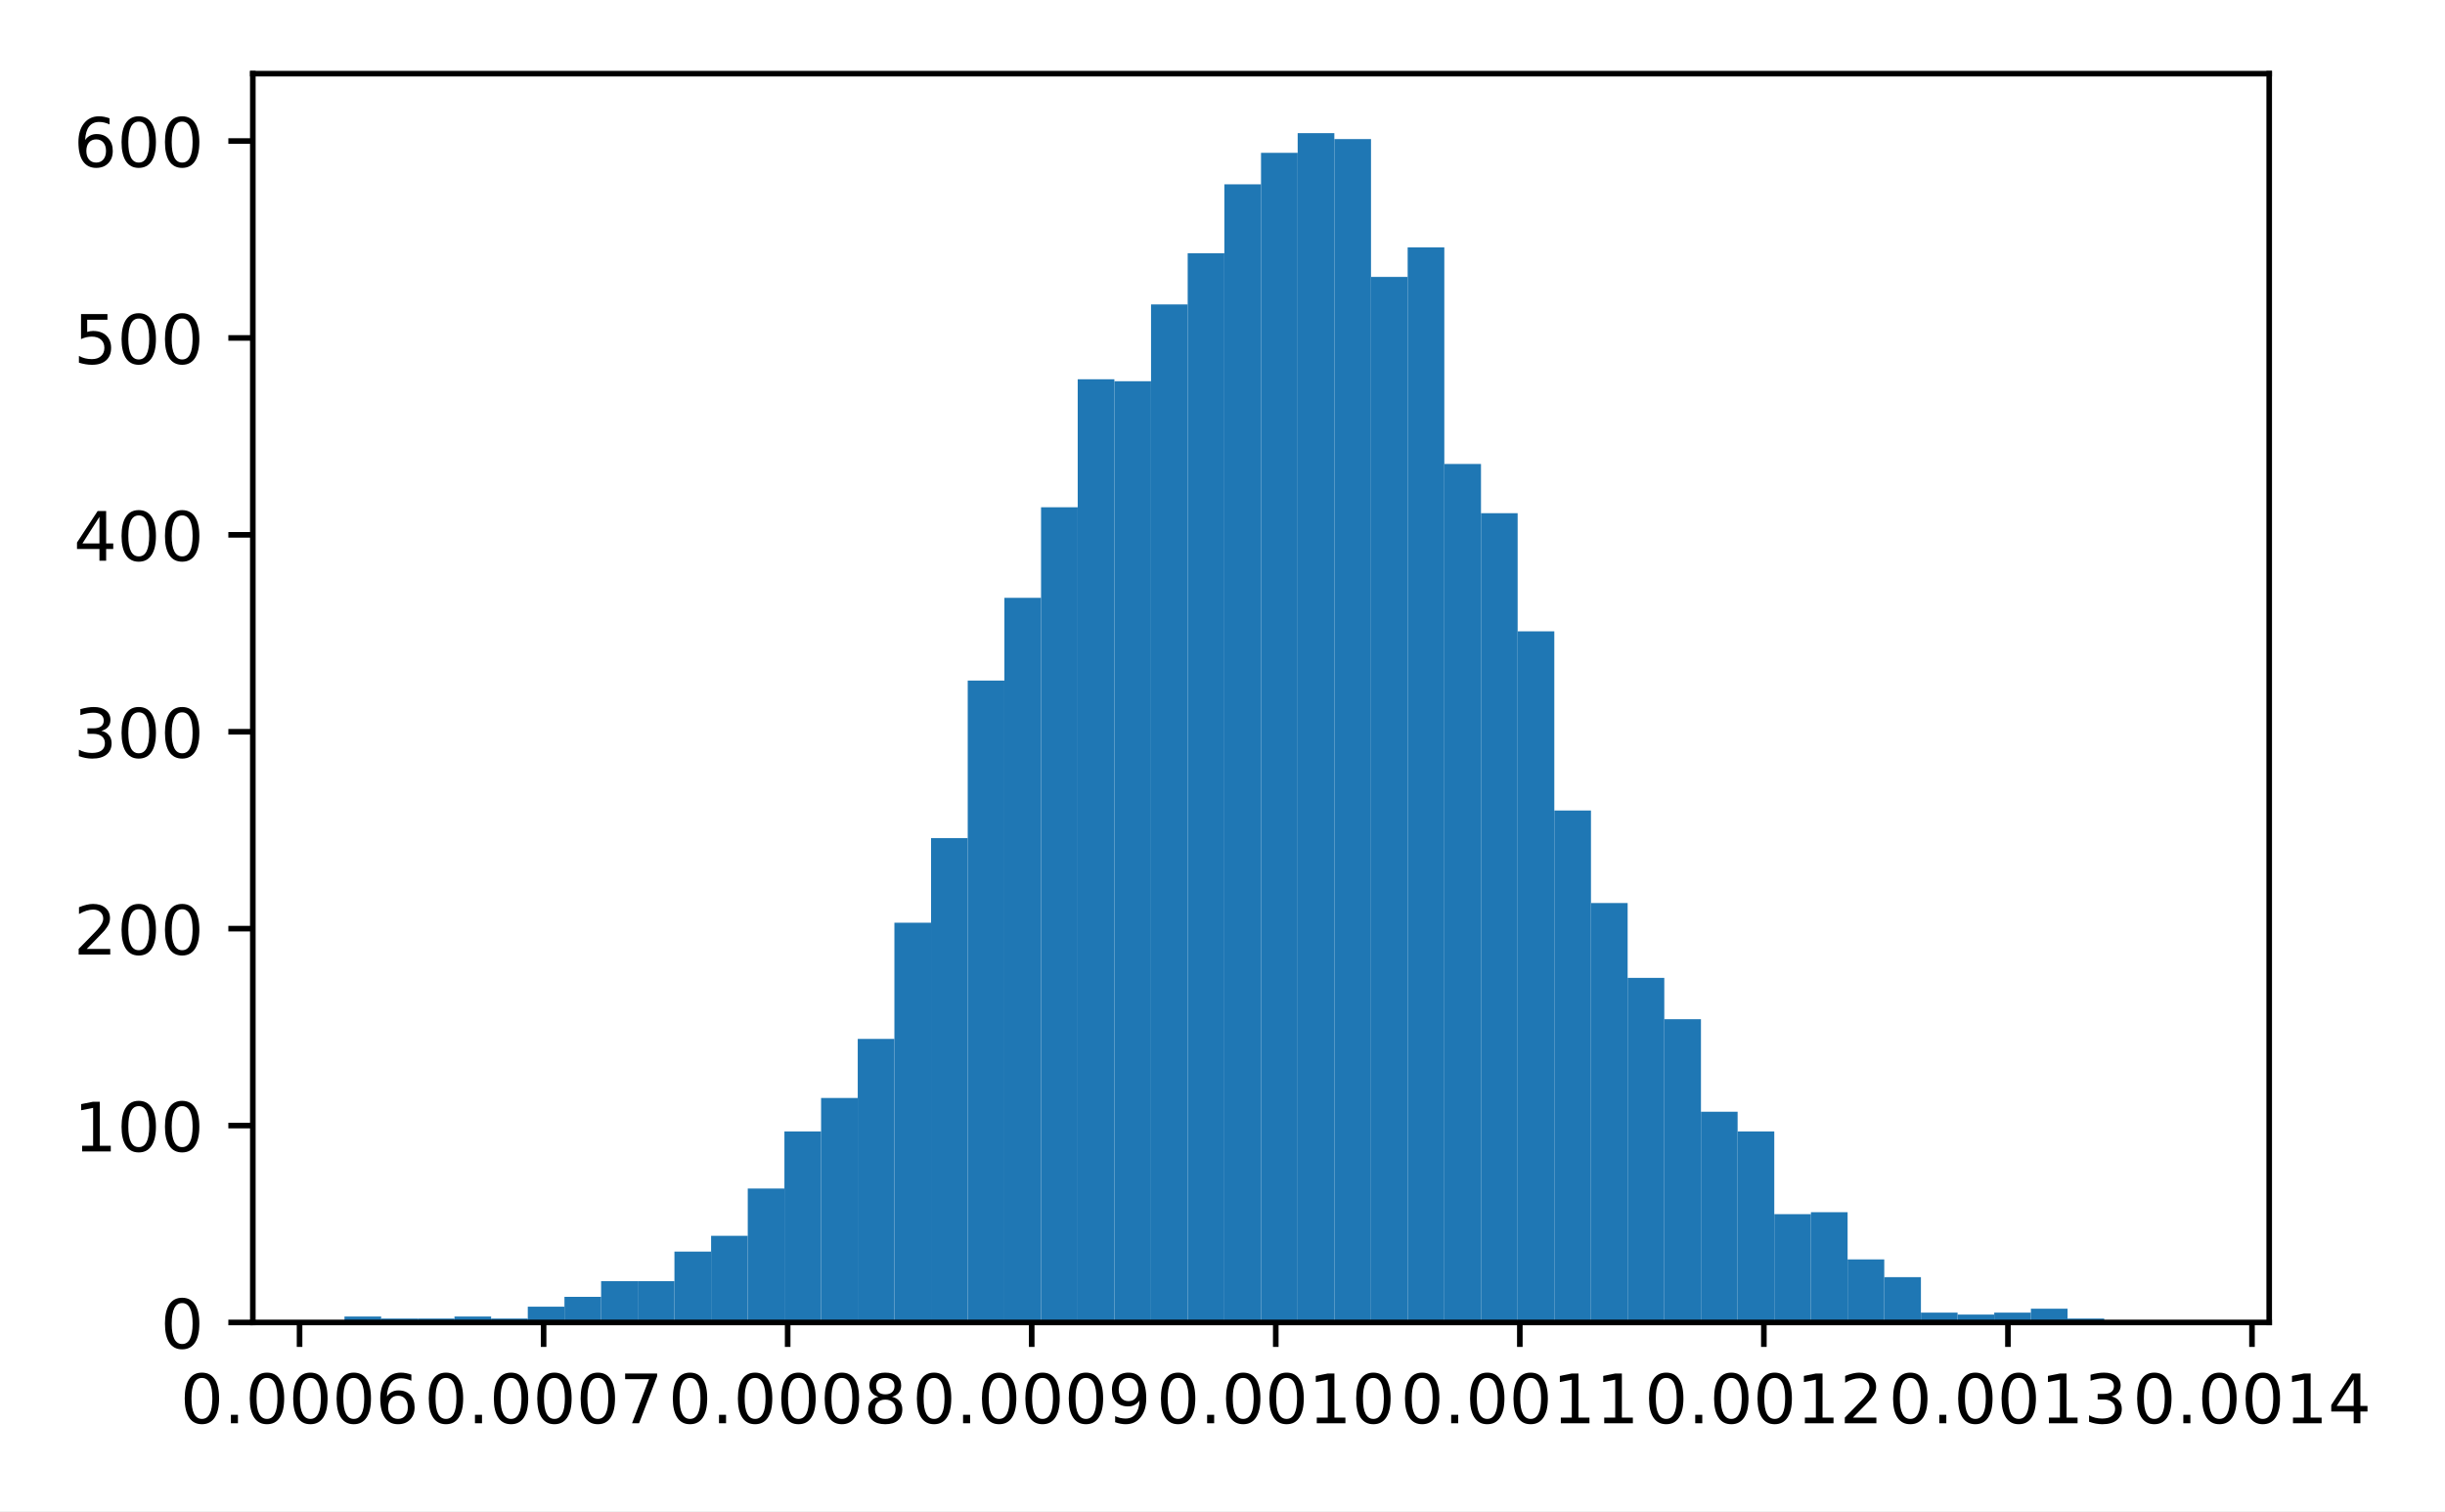
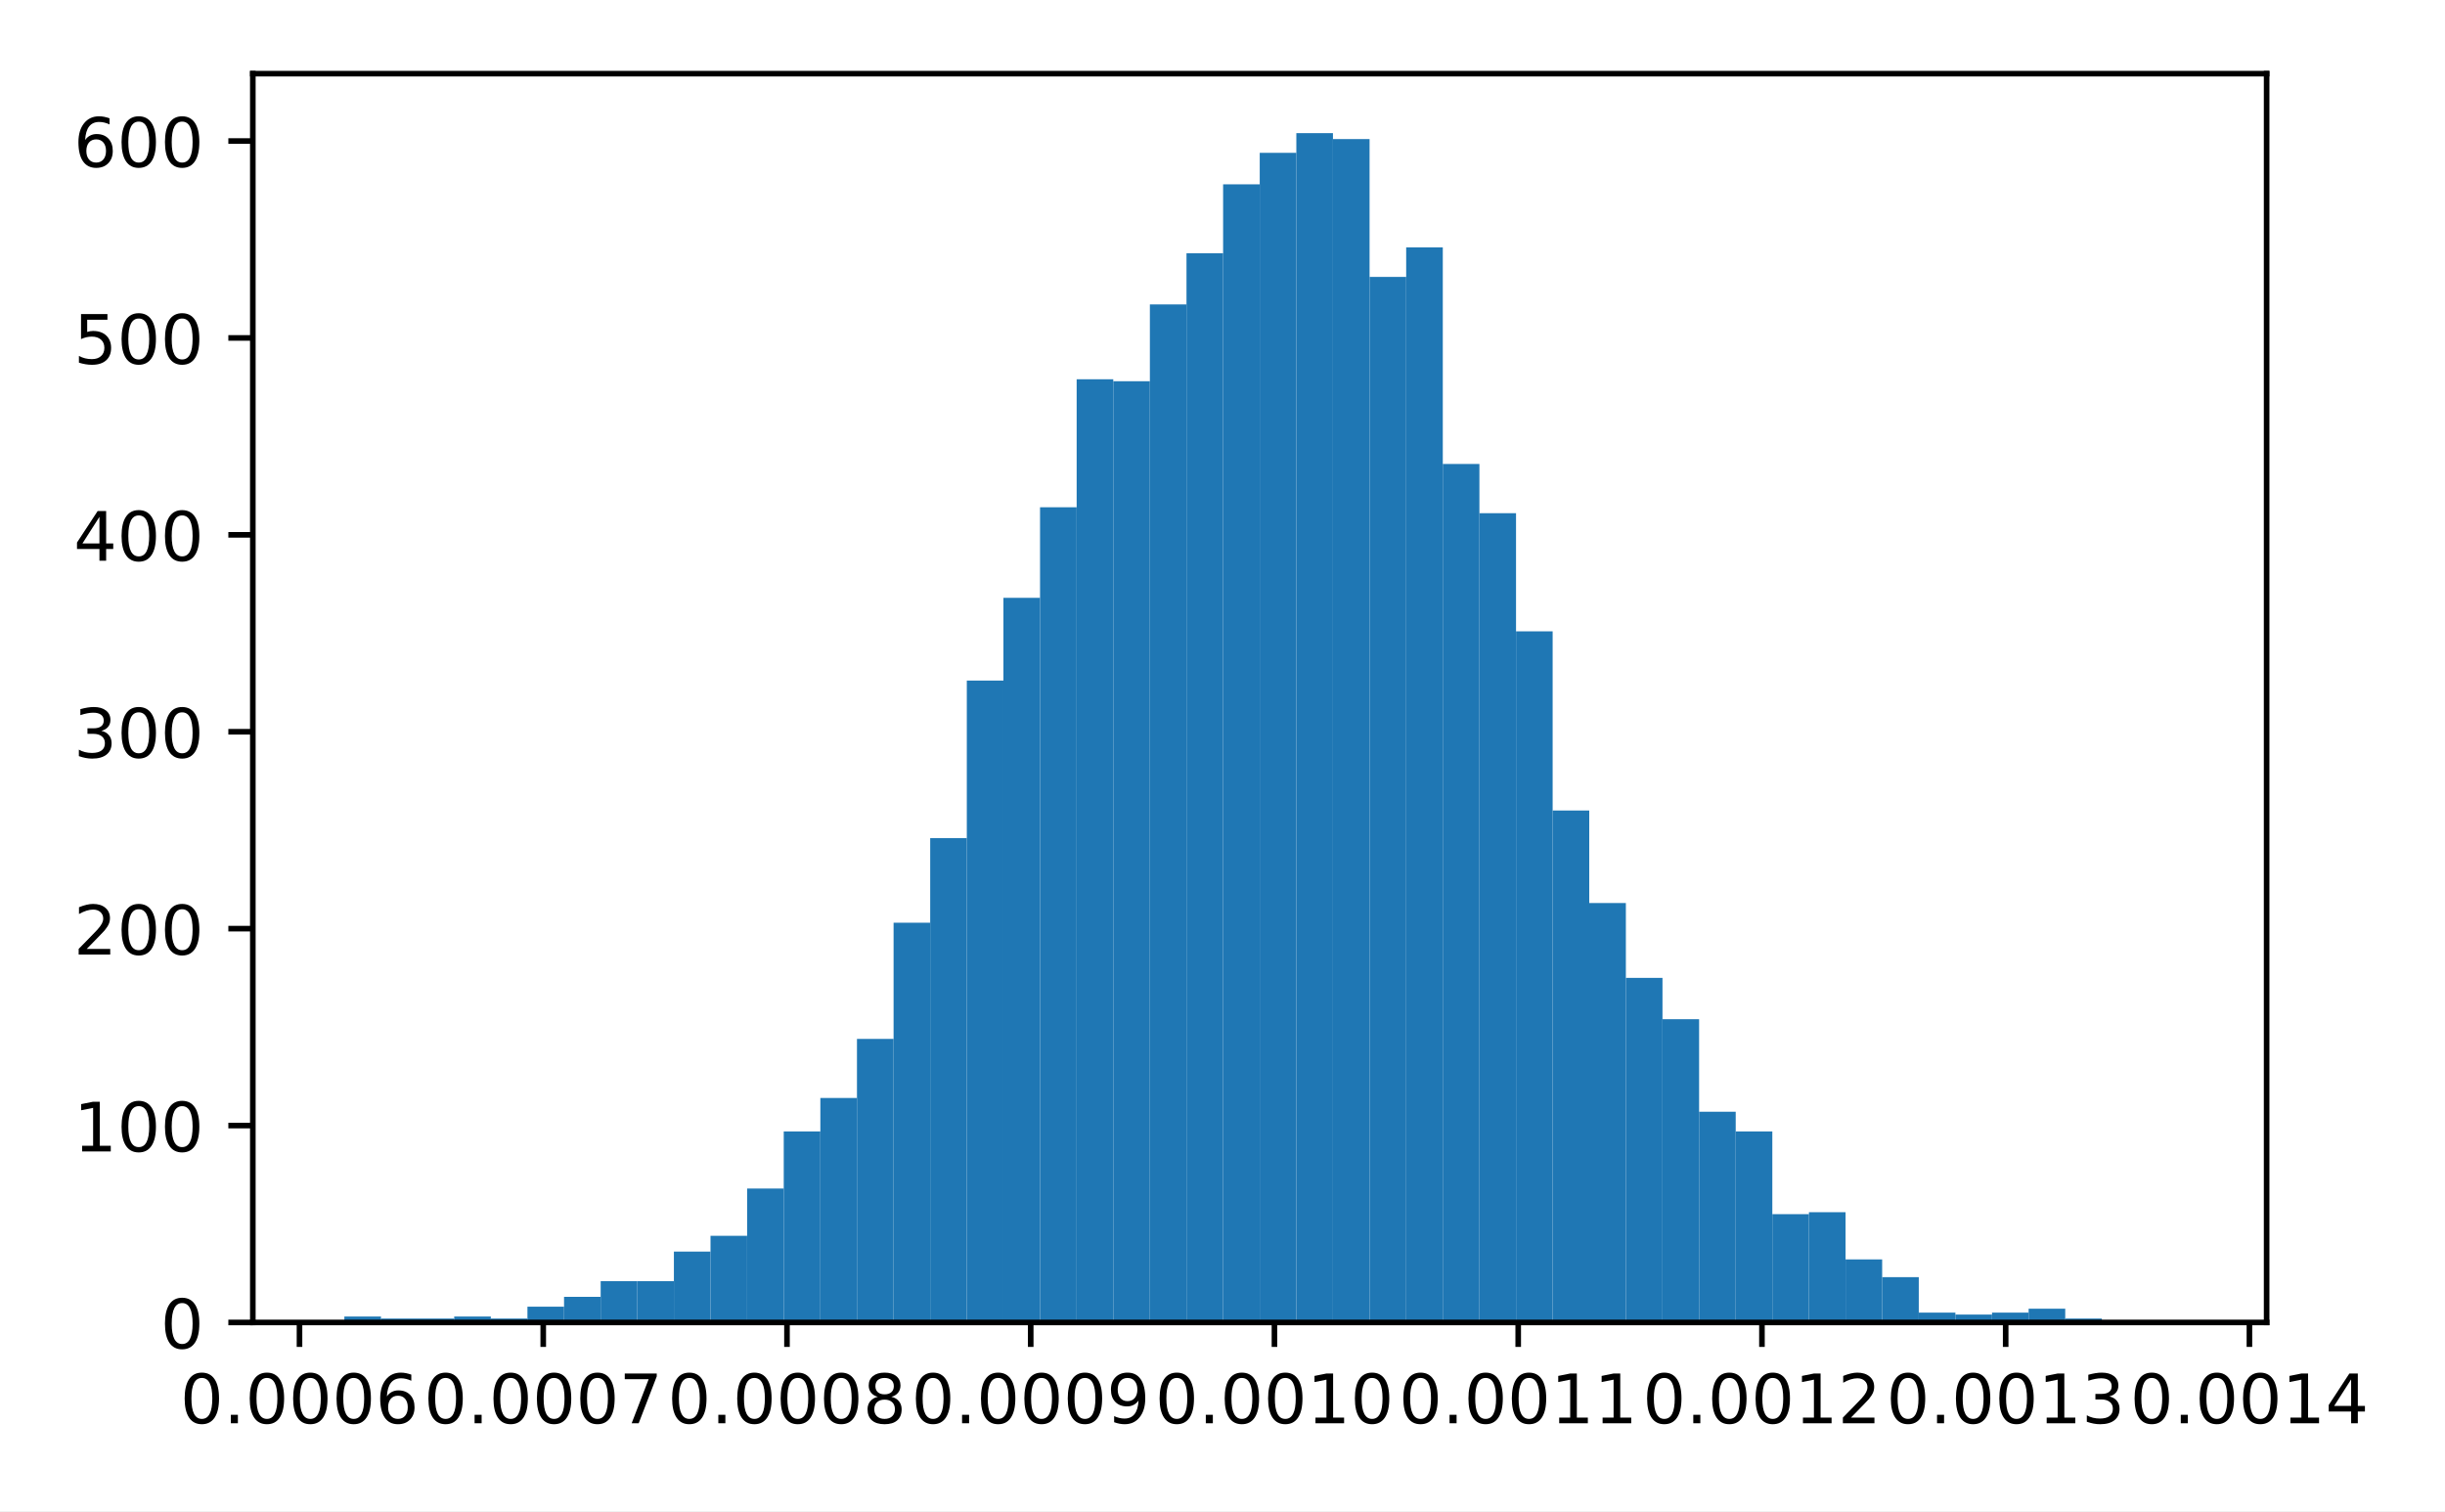
<svg xmlns="http://www.w3.org/2000/svg" xmlns:xlink="http://www.w3.org/1999/xlink" width="349.495pt" height="216pt" viewBox="0 0 349.495 216" version="1.1">
  <defs>
    <style type="text/css">*{stroke-linejoin: round; stroke-linecap: butt}</style>
  </defs>
  <g id="figure_1">
    <g id="patch_1">
      <path d="M 0 216  L 349.495 216  L 349.495 0  L 0 0  z " style="fill: #ffffff" />
    </g>
    <g id="axes_1">
      <g id="patch_2">
-         <path d="M 36.14 189.034  L 324.366 189.034  L 324.366 10.53  L 36.14 10.53  z " style="fill: #ffffff" />
+         <path d="M 36.14 189.034  L 323.997 189.034  L 323.997 10.53  L 36.14 10.53  z " style="fill: #ffffff" />
      </g>
      <g id="patch_3">
-         <path d="M 49.241 189.034  L 54.482 189.034  L 54.482 188.189  L 49.241 188.189  z " clip-path="url(#pab92c7e8fc)" style="fill: #1f77b4" />
+         <path d="M 49.225 189.034  L 54.458 189.034  L 54.458 188.189  L 49.225 188.189  z " clip-path="url(#pf1626022b8)" style="fill: #1f77b4" />
      </g>
      <g id="patch_4">
-         <path d="M 54.482 189.034  L 59.722 189.034  L 59.722 188.471  L 54.482 188.471  z " clip-path="url(#pab92c7e8fc)" style="fill: #1f77b4" />
+         <path d="M 54.458 189.034  L 59.692 189.034  L 59.692 188.471  L 54.458 188.471  z " clip-path="url(#pf1626022b8)" style="fill: #1f77b4" />
      </g>
      <g id="patch_5">
-         <path d="M 59.722 189.034  L 64.963 189.034  L 64.963 188.471  L 59.722 188.471  z " clip-path="url(#pab92c7e8fc)" style="fill: #1f77b4" />
+         <path d="M 59.692 189.034  L 64.926 189.034  L 64.926 188.471  L 59.692 188.471  z " clip-path="url(#pf1626022b8)" style="fill: #1f77b4" />
      </g>
      <g id="patch_6">
-         <path d="M 64.963 189.034  L 70.203 189.034  L 70.203 188.189  L 64.963 188.189  z " clip-path="url(#pab92c7e8fc)" style="fill: #1f77b4" />
+         <path d="M 64.926 189.034  L 70.16 189.034  L 70.16 188.189  L 64.926 188.189  z " clip-path="url(#pf1626022b8)" style="fill: #1f77b4" />
      </g>
      <g id="patch_7">
-         <path d="M 70.203 189.034  L 75.444 189.034  L 75.444 188.471  L 70.203 188.471  z " clip-path="url(#pab92c7e8fc)" style="fill: #1f77b4" />
+         <path d="M 70.16 189.034  L 75.393 189.034  L 75.393 188.471  L 70.16 188.471  z " clip-path="url(#pf1626022b8)" style="fill: #1f77b4" />
      </g>
      <g id="patch_8">
-         <path d="M 75.444 189.034  L 80.684 189.034  L 80.684 186.782  L 75.444 186.782  z " clip-path="url(#pab92c7e8fc)" style="fill: #1f77b4" />
+         <path d="M 75.393 189.034  L 80.627 189.034  L 80.627 186.782  L 75.393 186.782  z " clip-path="url(#pf1626022b8)" style="fill: #1f77b4" />
      </g>
      <g id="patch_9">
-         <path d="M 80.684 189.034  L 85.925 189.034  L 85.925 185.375  L 80.684 185.375  z " clip-path="url(#pab92c7e8fc)" style="fill: #1f77b4" />
+         <path d="M 80.627 189.034  L 85.861 189.034  L 85.861 185.375  L 80.627 185.375  z " clip-path="url(#pf1626022b8)" style="fill: #1f77b4" />
      </g>
      <g id="patch_10">
-         <path d="M 85.925 189.034  L 91.165 189.034  L 91.165 183.123  L 85.925 183.123  z " clip-path="url(#pab92c7e8fc)" style="fill: #1f77b4" />
+         <path d="M 85.861 189.034  L 91.095 189.034  L 91.095 183.123  L 85.861 183.123  z " clip-path="url(#pf1626022b8)" style="fill: #1f77b4" />
      </g>
      <g id="patch_11">
-         <path d="M 91.165 189.034  L 96.406 189.034  L 96.406 183.123  L 91.165 183.123  z " clip-path="url(#pab92c7e8fc)" style="fill: #1f77b4" />
+         <path d="M 91.095 189.034  L 96.329 189.034  L 96.329 183.123  L 91.095 183.123  z " clip-path="url(#pf1626022b8)" style="fill: #1f77b4" />
      </g>
      <g id="patch_12">
-         <path d="M 96.406 189.034  L 101.646 189.034  L 101.646 178.901  L 96.406 178.901  z " clip-path="url(#pab92c7e8fc)" style="fill: #1f77b4" />
+         <path d="M 96.329 189.034  L 101.562 189.034  L 101.562 178.901  L 96.329 178.901  z " clip-path="url(#pf1626022b8)" style="fill: #1f77b4" />
      </g>
      <g id="patch_13">
-         <path d="M 101.646 189.034  L 106.887 189.034  L 106.887 176.649  L 101.646 176.649  z " clip-path="url(#pab92c7e8fc)" style="fill: #1f77b4" />
+         <path d="M 101.562 189.034  L 106.796 189.034  L 106.796 176.649  L 101.562 176.649  z " clip-path="url(#pf1626022b8)" style="fill: #1f77b4" />
      </g>
      <g id="patch_14">
-         <path d="M 106.887 189.034  L 112.127 189.034  L 112.127 169.894  L 106.887 169.894  z " clip-path="url(#pab92c7e8fc)" style="fill: #1f77b4" />
+         <path d="M 106.796 189.034  L 112.03 189.034  L 112.03 169.894  L 106.796 169.894  z " clip-path="url(#pf1626022b8)" style="fill: #1f77b4" />
      </g>
      <g id="patch_15">
-         <path d="M 112.127 189.034  L 117.368 189.034  L 117.368 161.732  L 112.127 161.732  z " clip-path="url(#pab92c7e8fc)" style="fill: #1f77b4" />
+         <path d="M 112.03 189.034  L 117.264 189.034  L 117.264 161.732  L 112.03 161.732  z " clip-path="url(#pf1626022b8)" style="fill: #1f77b4" />
      </g>
      <g id="patch_16">
-         <path d="M 117.368 189.034  L 122.608 189.034  L 122.608 156.947  L 117.368 156.947  z " clip-path="url(#pab92c7e8fc)" style="fill: #1f77b4" />
+         <path d="M 117.264 189.034  L 122.497 189.034  L 122.497 156.947  L 117.264 156.947  z " clip-path="url(#pf1626022b8)" style="fill: #1f77b4" />
      </g>
      <g id="patch_17">
-         <path d="M 122.608 189.034  L 127.848 189.034  L 127.848 148.503  L 122.608 148.503  z " clip-path="url(#pab92c7e8fc)" style="fill: #1f77b4" />
+         <path d="M 122.497 189.034  L 127.731 189.034  L 127.731 148.503  L 122.497 148.503  z " clip-path="url(#pf1626022b8)" style="fill: #1f77b4" />
      </g>
      <g id="patch_18">
-         <path d="M 127.848 189.034  L 133.089 189.034  L 133.089 131.897  L 127.848 131.897  z " clip-path="url(#pab92c7e8fc)" style="fill: #1f77b4" />
+         <path d="M 127.731 189.034  L 132.965 189.034  L 132.965 131.897  L 127.731 131.897  z " clip-path="url(#pf1626022b8)" style="fill: #1f77b4" />
      </g>
      <g id="patch_19">
-         <path d="M 133.089 189.034  L 138.329 189.034  L 138.329 119.794  L 133.089 119.794  z " clip-path="url(#pab92c7e8fc)" style="fill: #1f77b4" />
+         <path d="M 132.965 189.034  L 138.199 189.034  L 138.199 119.794  L 132.965 119.794  z " clip-path="url(#pf1626022b8)" style="fill: #1f77b4" />
      </g>
      <g id="patch_20">
-         <path d="M 138.329 189.034  L 143.57 189.034  L 143.57 97.277  L 138.329 97.277  z " clip-path="url(#pab92c7e8fc)" style="fill: #1f77b4" />
+         <path d="M 138.199 189.034  L 143.432 189.034  L 143.432 97.277  L 138.199 97.277  z " clip-path="url(#pf1626022b8)" style="fill: #1f77b4" />
      </g>
      <g id="patch_21">
-         <path d="M 143.57 189.034  L 148.81 189.034  L 148.81 85.455  L 143.57 85.455  z " clip-path="url(#pab92c7e8fc)" style="fill: #1f77b4" />
+         <path d="M 143.432 189.034  L 148.666 189.034  L 148.666 85.455  L 143.432 85.455  z " clip-path="url(#pf1626022b8)" style="fill: #1f77b4" />
      </g>
      <g id="patch_22">
-         <path d="M 148.81 189.034  L 154.051 189.034  L 154.051 72.508  L 148.81 72.508  z " clip-path="url(#pab92c7e8fc)" style="fill: #1f77b4" />
+         <path d="M 148.666 189.034  L 153.9 189.034  L 153.9 72.508  L 148.666 72.508  z " clip-path="url(#pf1626022b8)" style="fill: #1f77b4" />
      </g>
      <g id="patch_23">
-         <path d="M 154.051 189.034  L 159.291 189.034  L 159.291 54.213  L 154.051 54.213  z " clip-path="url(#pab92c7e8fc)" style="fill: #1f77b4" />
+         <path d="M 153.9 189.034  L 159.134 189.034  L 159.134 54.213  L 153.9 54.213  z " clip-path="url(#pf1626022b8)" style="fill: #1f77b4" />
      </g>
      <g id="patch_24">
-         <path d="M 159.291 189.034  L 164.532 189.034  L 164.532 54.495  L 159.291 54.495  z " clip-path="url(#pab92c7e8fc)" style="fill: #1f77b4" />
+         <path d="M 159.134 189.034  L 164.367 189.034  L 164.367 54.495  L 159.134 54.495  z " clip-path="url(#pf1626022b8)" style="fill: #1f77b4" />
      </g>
      <g id="patch_25">
-         <path d="M 164.532 189.034  L 169.772 189.034  L 169.772 43.517  L 164.532 43.517  z " clip-path="url(#pab92c7e8fc)" style="fill: #1f77b4" />
+         <path d="M 164.367 189.034  L 169.601 189.034  L 169.601 43.517  L 164.367 43.517  z " clip-path="url(#pf1626022b8)" style="fill: #1f77b4" />
      </g>
      <g id="patch_26">
-         <path d="M 169.772 189.034  L 175.013 189.034  L 175.013 36.199  L 169.772 36.199  z " clip-path="url(#pab92c7e8fc)" style="fill: #1f77b4" />
+         <path d="M 169.601 189.034  L 174.835 189.034  L 174.835 36.199  L 169.601 36.199  z " clip-path="url(#pf1626022b8)" style="fill: #1f77b4" />
      </g>
      <g id="patch_27">
-         <path d="M 175.013 189.034  L 180.253 189.034  L 180.253 26.348  L 175.013 26.348  z " clip-path="url(#pab92c7e8fc)" style="fill: #1f77b4" />
+         <path d="M 174.835 189.034  L 180.069 189.034  L 180.069 26.348  L 174.835 26.348  z " clip-path="url(#pf1626022b8)" style="fill: #1f77b4" />
      </g>
      <g id="patch_28">
-         <path d="M 180.253 189.034  L 185.494 189.034  L 185.494 21.845  L 180.253 21.845  z " clip-path="url(#pab92c7e8fc)" style="fill: #1f77b4" />
+         <path d="M 180.069 189.034  L 185.302 189.034  L 185.302 21.845  L 180.069 21.845  z " clip-path="url(#pf1626022b8)" style="fill: #1f77b4" />
      </g>
      <g id="patch_29">
-         <path d="M 185.494 189.034  L 190.734 189.034  L 190.734 19.03  L 185.494 19.03  z " clip-path="url(#pab92c7e8fc)" style="fill: #1f77b4" />
+         <path d="M 185.302 189.034  L 190.536 189.034  L 190.536 19.03  L 185.302 19.03  z " clip-path="url(#pf1626022b8)" style="fill: #1f77b4" />
      </g>
      <g id="patch_30">
-         <path d="M 190.734 189.034  L 195.975 189.034  L 195.975 19.875  L 190.734 19.875  z " clip-path="url(#pab92c7e8fc)" style="fill: #1f77b4" />
+         <path d="M 190.536 189.034  L 195.77 189.034  L 195.77 19.875  L 190.536 19.875  z " clip-path="url(#pf1626022b8)" style="fill: #1f77b4" />
      </g>
      <g id="patch_31">
-         <path d="M 195.975 189.034  L 201.215 189.034  L 201.215 39.577  L 195.975 39.577  z " clip-path="url(#pab92c7e8fc)" style="fill: #1f77b4" />
+         <path d="M 195.77 189.034  L 201.004 189.034  L 201.004 39.577  L 195.77 39.577  z " clip-path="url(#pf1626022b8)" style="fill: #1f77b4" />
      </g>
      <g id="patch_32">
-         <path d="M 201.215 189.034  L 206.455 189.034  L 206.455 35.355  L 201.215 35.355  z " clip-path="url(#pab92c7e8fc)" style="fill: #1f77b4" />
+         <path d="M 201.004 189.034  L 206.237 189.034  L 206.237 35.355  L 201.004 35.355  z " clip-path="url(#pf1626022b8)" style="fill: #1f77b4" />
      </g>
      <g id="patch_33">
-         <path d="M 206.455 189.034  L 211.696 189.034  L 211.696 66.316  L 206.455 66.316  z " clip-path="url(#pab92c7e8fc)" style="fill: #1f77b4" />
+         <path d="M 206.237 189.034  L 211.471 189.034  L 211.471 66.316  L 206.237 66.316  z " clip-path="url(#pf1626022b8)" style="fill: #1f77b4" />
      </g>
      <g id="patch_34">
-         <path d="M 211.696 189.034  L 216.936 189.034  L 216.936 73.353  L 211.696 73.353  z " clip-path="url(#pab92c7e8fc)" style="fill: #1f77b4" />
+         <path d="M 211.471 189.034  L 216.705 189.034  L 216.705 73.353  L 211.471 73.353  z " clip-path="url(#pf1626022b8)" style="fill: #1f77b4" />
      </g>
      <g id="patch_35">
-         <path d="M 216.936 189.034  L 222.177 189.034  L 222.177 90.24  L 216.936 90.24  z " clip-path="url(#pab92c7e8fc)" style="fill: #1f77b4" />
+         <path d="M 216.705 189.034  L 221.939 189.034  L 221.939 90.24  L 216.705 90.24  z " clip-path="url(#pf1626022b8)" style="fill: #1f77b4" />
      </g>
      <g id="patch_36">
-         <path d="M 222.177 189.034  L 227.417 189.034  L 227.417 115.853  L 222.177 115.853  z " clip-path="url(#pab92c7e8fc)" style="fill: #1f77b4" />
+         <path d="M 221.939 189.034  L 227.172 189.034  L 227.172 115.853  L 221.939 115.853  z " clip-path="url(#pf1626022b8)" style="fill: #1f77b4" />
      </g>
      <g id="patch_37">
-         <path d="M 227.417 189.034  L 232.658 189.034  L 232.658 129.082  L 227.417 129.082  z " clip-path="url(#pab92c7e8fc)" style="fill: #1f77b4" />
+         <path d="M 227.172 189.034  L 232.406 189.034  L 232.406 129.082  L 227.172 129.082  z " clip-path="url(#pf1626022b8)" style="fill: #1f77b4" />
      </g>
      <g id="patch_38">
-         <path d="M 232.658 189.034  L 237.898 189.034  L 237.898 139.778  L 232.658 139.778  z " clip-path="url(#pab92c7e8fc)" style="fill: #1f77b4" />
+         <path d="M 232.406 189.034  L 237.64 189.034  L 237.64 139.778  L 232.406 139.778  z " clip-path="url(#pf1626022b8)" style="fill: #1f77b4" />
      </g>
      <g id="patch_39">
-         <path d="M 237.898 189.034  L 243.139 189.034  L 243.139 145.689  L 237.898 145.689  z " clip-path="url(#pab92c7e8fc)" style="fill: #1f77b4" />
+         <path d="M 237.64 189.034  L 242.874 189.034  L 242.874 145.689  L 237.64 145.689  z " clip-path="url(#pf1626022b8)" style="fill: #1f77b4" />
      </g>
      <g id="patch_40">
-         <path d="M 243.139 189.034  L 248.379 189.034  L 248.379 158.917  L 243.139 158.917  z " clip-path="url(#pab92c7e8fc)" style="fill: #1f77b4" />
+         <path d="M 242.874 189.034  L 248.107 189.034  L 248.107 158.917  L 242.874 158.917  z " clip-path="url(#pf1626022b8)" style="fill: #1f77b4" />
      </g>
      <g id="patch_41">
-         <path d="M 248.379 189.034  L 253.62 189.034  L 253.62 161.732  L 248.379 161.732  z " clip-path="url(#pab92c7e8fc)" style="fill: #1f77b4" />
+         <path d="M 248.107 189.034  L 253.341 189.034  L 253.341 161.732  L 248.107 161.732  z " clip-path="url(#pf1626022b8)" style="fill: #1f77b4" />
      </g>
      <g id="patch_42">
-         <path d="M 253.62 189.034  L 258.86 189.034  L 258.86 173.553  L 253.62 173.553  z " clip-path="url(#pab92c7e8fc)" style="fill: #1f77b4" />
+         <path d="M 253.341 189.034  L 258.575 189.034  L 258.575 173.553  L 253.341 173.553  z " clip-path="url(#pf1626022b8)" style="fill: #1f77b4" />
      </g>
      <g id="patch_43">
-         <path d="M 258.86 189.034  L 264.101 189.034  L 264.101 173.272  L 258.86 173.272  z " clip-path="url(#pab92c7e8fc)" style="fill: #1f77b4" />
+         <path d="M 258.575 189.034  L 263.809 189.034  L 263.809 173.272  L 258.575 173.272  z " clip-path="url(#pf1626022b8)" style="fill: #1f77b4" />
      </g>
      <g id="patch_44">
-         <path d="M 264.101 189.034  L 269.341 189.034  L 269.341 180.027  L 264.101 180.027  z " clip-path="url(#pab92c7e8fc)" style="fill: #1f77b4" />
+         <path d="M 263.809 189.034  L 269.042 189.034  L 269.042 180.027  L 263.809 180.027  z " clip-path="url(#pf1626022b8)" style="fill: #1f77b4" />
      </g>
      <g id="patch_45">
-         <path d="M 269.341 189.034  L 274.582 189.034  L 274.582 182.56  L 269.341 182.56  z " clip-path="url(#pab92c7e8fc)" style="fill: #1f77b4" />
+         <path d="M 269.042 189.034  L 274.276 189.034  L 274.276 182.56  L 269.042 182.56  z " clip-path="url(#pf1626022b8)" style="fill: #1f77b4" />
      </g>
      <g id="patch_46">
-         <path d="M 274.582 189.034  L 279.822 189.034  L 279.822 187.627  L 274.582 187.627  z " clip-path="url(#pab92c7e8fc)" style="fill: #1f77b4" />
+         <path d="M 274.276 189.034  L 279.51 189.034  L 279.51 187.627  L 274.276 187.627  z " clip-path="url(#pf1626022b8)" style="fill: #1f77b4" />
      </g>
      <g id="patch_47">
-         <path d="M 279.822 189.034  L 285.062 189.034  L 285.062 187.908  L 279.822 187.908  z " clip-path="url(#pab92c7e8fc)" style="fill: #1f77b4" />
+         <path d="M 279.51 189.034  L 284.744 189.034  L 284.744 187.908  L 279.51 187.908  z " clip-path="url(#pf1626022b8)" style="fill: #1f77b4" />
      </g>
      <g id="patch_48">
-         <path d="M 285.062 189.034  L 290.303 189.034  L 290.303 187.627  L 285.062 187.627  z " clip-path="url(#pab92c7e8fc)" style="fill: #1f77b4" />
+         <path d="M 284.744 189.034  L 289.978 189.034  L 289.978 187.627  L 284.744 187.627  z " clip-path="url(#pf1626022b8)" style="fill: #1f77b4" />
      </g>
      <g id="patch_49">
-         <path d="M 290.303 189.034  L 295.543 189.034  L 295.543 187.064  L 290.303 187.064  z " clip-path="url(#pab92c7e8fc)" style="fill: #1f77b4" />
+         <path d="M 289.978 189.034  L 295.211 189.034  L 295.211 187.064  L 289.978 187.064  z " clip-path="url(#pf1626022b8)" style="fill: #1f77b4" />
      </g>
      <g id="patch_50">
-         <path d="M 295.543 189.034  L 300.784 189.034  L 300.784 188.471  L 295.543 188.471  z " clip-path="url(#pab92c7e8fc)" style="fill: #1f77b4" />
+         <path d="M 295.211 189.034  L 300.445 189.034  L 300.445 188.471  L 295.211 188.471  z " clip-path="url(#pf1626022b8)" style="fill: #1f77b4" />
      </g>
      <g id="patch_51">
-         <path d="M 300.784 189.034  L 306.024 189.034  L 306.024 189.034  L 300.784 189.034  z " clip-path="url(#pab92c7e8fc)" style="fill: #1f77b4" />
+         <path d="M 300.445 189.034  L 305.679 189.034  L 305.679 189.034  L 300.445 189.034  z " clip-path="url(#pf1626022b8)" style="fill: #1f77b4" />
      </g>
      <g id="patch_52">
-         <path d="M 306.024 189.034  L 311.265 189.034  L 311.265 188.752  L 306.024 188.752  z " clip-path="url(#pab92c7e8fc)" style="fill: #1f77b4" />
+         <path d="M 305.679 189.034  L 310.913 189.034  L 310.913 188.752  L 305.679 188.752  z " clip-path="url(#pf1626022b8)" style="fill: #1f77b4" />
      </g>
      <g id="matplotlib.axis_1">
        <g id="xtick_1">
          <g id="line2d_1">
            <defs>
-               <path id="m226021e859" d="M 0 0  L 0 3.5  " style="stroke: #000000; stroke-width: 0.8" />
+               <path id="m7a8b6dc5ec" d="M 0 0  L 0 3.5  " style="stroke: #000000; stroke-width: 0.8" />
            </defs>
            <g>
-               <use xlink:href="#m226021e859" x="42.82" y="189.034" style="stroke: #000000; stroke-width: 0.8" />
+               <use xlink:href="#m7a8b6dc5ec" x="42.811" y="189.034" style="stroke: #000000; stroke-width: 0.8" />
            </g>
          </g>
          <g id="text_1">
-             <g transform="translate(25.7618 203.4423) scale(0.0975 -0.0975)">
+             <g transform="translate(25.75325 203.4423) scale(0.0975 -0.0975)">
              <defs>
                <path id="DejaVuSans-30" d="M 2034 4250  Q 1547 4250 1301 3770  Q 1056 3291 1056 2328  Q 1056 1369 1301 889  Q 1547 409 2034 409  Q 2525 409 2770 889  Q 3016 1369 3016 2328  Q 3016 3291 2770 3770  Q 2525 4250 2034 4250  z M 2034 4750  Q 2819 4750 3233 4129  Q 3647 3509 3647 2328  Q 3647 1150 3233 529  Q 2819 -91 2034 -91  Q 1250 -91 836 529  Q 422 1150 422 2328  Q 422 3509 836 4129  Q 1250 4750 2034 4750  z " transform="scale(0.015625)" />
                <path id="DejaVuSans-2e" d="M 684 794  L 1344 794  L 1344 0  L 684 0  L 684 794  z " transform="scale(0.015625)" />
                <path id="DejaVuSans-36" d="M 2113 2584  Q 1688 2584 1439 2293  Q 1191 2003 1191 1497  Q 1191 994 1439 701  Q 1688 409 2113 409  Q 2538 409 2786 701  Q 3034 994 3034 1497  Q 3034 2003 2786 2293  Q 2538 2584 2113 2584  z M 3366 4563  L 3366 3988  Q 3128 4100 2886 4159  Q 2644 4219 2406 4219  Q 1781 4219 1451 3797  Q 1122 3375 1075 2522  Q 1259 2794 1537 2939  Q 1816 3084 2150 3084  Q 2853 3084 3261 2657  Q 3669 2231 3669 1497  Q 3669 778 3244 343  Q 2819 -91 2113 -91  Q 1303 -91 875 529  Q 447 1150 447 2328  Q 447 3434 972 4092  Q 1497 4750 2381 4750  Q 2619 4750 2861 4703  Q 3103 4656 3366 4563  z " transform="scale(0.015625)" />
              </defs>
              <use xlink:href="#DejaVuSans-30" />
              <use xlink:href="#DejaVuSans-2e" x="63.623" />
              <use xlink:href="#DejaVuSans-30" x="95.41" />
              <use xlink:href="#DejaVuSans-30" x="159.033" />
              <use xlink:href="#DejaVuSans-30" x="222.656" />
              <use xlink:href="#DejaVuSans-36" x="286.279" />
            </g>
          </g>
        </g>
        <g id="xtick_2">
          <g id="line2d_2">
            <g>
-               <use xlink:href="#m226021e859" x="77.705" y="189.034" style="stroke: #000000; stroke-width: 0.8" />
+               <use xlink:href="#m7a8b6dc5ec" x="77.652" y="189.034" style="stroke: #000000; stroke-width: 0.8" />
            </g>
          </g>
          <g id="text_2">
-             <g transform="translate(60.64737 203.4423) scale(0.0975 -0.0975)">
+             <g transform="translate(60.59415 203.4423) scale(0.0975 -0.0975)">
              <defs>
                <path id="DejaVuSans-37" d="M 525 4666  L 3525 4666  L 3525 4397  L 1831 0  L 1172 0  L 2766 4134  L 525 4134  L 525 4666  z " transform="scale(0.015625)" />
              </defs>
              <use xlink:href="#DejaVuSans-30" />
              <use xlink:href="#DejaVuSans-2e" x="63.623" />
              <use xlink:href="#DejaVuSans-30" x="95.41" />
              <use xlink:href="#DejaVuSans-30" x="159.033" />
              <use xlink:href="#DejaVuSans-30" x="222.656" />
              <use xlink:href="#DejaVuSans-37" x="286.279" />
            </g>
          </g>
        </g>
        <g id="xtick_3">
          <g id="line2d_3">
            <g>
-               <use xlink:href="#m226021e859" x="112.591" y="189.034" style="stroke: #000000; stroke-width: 0.8" />
+               <use xlink:href="#m7a8b6dc5ec" x="112.493" y="189.034" style="stroke: #000000; stroke-width: 0.8" />
            </g>
          </g>
          <g id="text_3">
-             <g transform="translate(95.53293 203.4423) scale(0.0975 -0.0975)">
+             <g transform="translate(95.43505 203.4423) scale(0.0975 -0.0975)">
              <defs>
                <path id="DejaVuSans-38" d="M 2034 2216  Q 1584 2216 1326 1975  Q 1069 1734 1069 1313  Q 1069 891 1326 650  Q 1584 409 2034 409  Q 2484 409 2743 651  Q 3003 894 3003 1313  Q 3003 1734 2745 1975  Q 2488 2216 2034 2216  z M 1403 2484  Q 997 2584 770 2862  Q 544 3141 544 3541  Q 544 4100 942 4425  Q 1341 4750 2034 4750  Q 2731 4750 3128 4425  Q 3525 4100 3525 3541  Q 3525 3141 3298 2862  Q 3072 2584 2669 2484  Q 3125 2378 3379 2068  Q 3634 1759 3634 1313  Q 3634 634 3220 271  Q 2806 -91 2034 -91  Q 1263 -91 848 271  Q 434 634 434 1313  Q 434 1759 690 2068  Q 947 2378 1403 2484  z M 1172 3481  Q 1172 3119 1398 2916  Q 1625 2713 2034 2713  Q 2441 2713 2670 2916  Q 2900 3119 2900 3481  Q 2900 3844 2670 4047  Q 2441 4250 2034 4250  Q 1625 4250 1398 4047  Q 1172 3844 1172 3481  z " transform="scale(0.015625)" />
              </defs>
              <use xlink:href="#DejaVuSans-30" />
              <use xlink:href="#DejaVuSans-2e" x="63.623" />
              <use xlink:href="#DejaVuSans-30" x="95.41" />
              <use xlink:href="#DejaVuSans-30" x="159.033" />
              <use xlink:href="#DejaVuSans-30" x="222.656" />
              <use xlink:href="#DejaVuSans-38" x="286.279" />
            </g>
          </g>
        </g>
        <g id="xtick_4">
          <g id="line2d_4">
            <g>
-               <use xlink:href="#m226021e859" x="147.476" y="189.034" style="stroke: #000000; stroke-width: 0.8" />
+               <use xlink:href="#m7a8b6dc5ec" x="147.334" y="189.034" style="stroke: #000000; stroke-width: 0.8" />
            </g>
          </g>
          <g id="text_4">
-             <g transform="translate(130.4185 203.4423) scale(0.0975 -0.0975)">
+             <g transform="translate(130.2759 203.4423) scale(0.0975 -0.0975)">
              <defs>
                <path id="DejaVuSans-39" d="M 703 97  L 703 672  Q 941 559 1184 500  Q 1428 441 1663 441  Q 2288 441 2617 861  Q 2947 1281 2994 2138  Q 2813 1869 2534 1725  Q 2256 1581 1919 1581  Q 1219 1581 811 2004  Q 403 2428 403 3163  Q 403 3881 828 4315  Q 1253 4750 1959 4750  Q 2769 4750 3195 4129  Q 3622 3509 3622 2328  Q 3622 1225 3098 567  Q 2575 -91 1691 -91  Q 1453 -91 1209 -44  Q 966 3 703 97  z M 1959 2075  Q 2384 2075 2632 2365  Q 2881 2656 2881 3163  Q 2881 3666 2632 3958  Q 2384 4250 1959 4250  Q 1534 4250 1286 3958  Q 1038 3666 1038 3163  Q 1038 2656 1286 2365  Q 1534 2075 1959 2075  z " transform="scale(0.015625)" />
              </defs>
              <use xlink:href="#DejaVuSans-30" />
              <use xlink:href="#DejaVuSans-2e" x="63.623" />
              <use xlink:href="#DejaVuSans-30" x="95.41" />
              <use xlink:href="#DejaVuSans-30" x="159.033" />
              <use xlink:href="#DejaVuSans-30" x="222.656" />
              <use xlink:href="#DejaVuSans-39" x="286.279" />
            </g>
          </g>
        </g>
        <g id="xtick_5">
          <g id="line2d_5">
            <g>
-               <use xlink:href="#m226021e859" x="182.362" y="189.034" style="stroke: #000000; stroke-width: 0.8" />
+               <use xlink:href="#m7a8b6dc5ec" x="182.175" y="189.034" style="stroke: #000000; stroke-width: 0.8" />
            </g>
          </g>
          <g id="text_5">
-             <g transform="translate(165.3041 203.4423) scale(0.0975 -0.0975)">
+             <g transform="translate(165.1168 203.4423) scale(0.0975 -0.0975)">
              <defs>
                <path id="DejaVuSans-31" d="M 794 531  L 1825 531  L 1825 4091  L 703 3866  L 703 4441  L 1819 4666  L 2450 4666  L 2450 531  L 3481 531  L 3481 0  L 794 0  L 794 531  z " transform="scale(0.015625)" />
              </defs>
              <use xlink:href="#DejaVuSans-30" />
              <use xlink:href="#DejaVuSans-2e" x="63.623" />
              <use xlink:href="#DejaVuSans-30" x="95.41" />
              <use xlink:href="#DejaVuSans-30" x="159.033" />
              <use xlink:href="#DejaVuSans-31" x="222.656" />
              <use xlink:href="#DejaVuSans-30" x="286.279" />
            </g>
          </g>
        </g>
        <g id="xtick_6">
          <g id="line2d_6">
            <g>
-               <use xlink:href="#m226021e859" x="217.248" y="189.034" style="stroke: #000000; stroke-width: 0.8" />
+               <use xlink:href="#m7a8b6dc5ec" x="217.016" y="189.034" style="stroke: #000000; stroke-width: 0.8" />
            </g>
          </g>
          <g id="text_6">
-             <g transform="translate(200.1896 203.4423) scale(0.0975 -0.0975)">
+             <g transform="translate(199.9577 203.4423) scale(0.0975 -0.0975)">
              <use xlink:href="#DejaVuSans-30" />
              <use xlink:href="#DejaVuSans-2e" x="63.623" />
              <use xlink:href="#DejaVuSans-30" x="95.41" />
              <use xlink:href="#DejaVuSans-30" x="159.033" />
              <use xlink:href="#DejaVuSans-31" x="222.656" />
              <use xlink:href="#DejaVuSans-31" x="286.279" />
            </g>
          </g>
        </g>
        <g id="xtick_7">
          <g id="line2d_7">
            <g>
-               <use xlink:href="#m226021e859" x="252.133" y="189.034" style="stroke: #000000; stroke-width: 0.8" />
+               <use xlink:href="#m7a8b6dc5ec" x="251.857" y="189.034" style="stroke: #000000; stroke-width: 0.8" />
            </g>
          </g>
          <g id="text_7">
-             <g transform="translate(235.0752 203.4423) scale(0.0975 -0.0975)">
+             <g transform="translate(234.7986 203.4423) scale(0.0975 -0.0975)">
              <defs>
                <path id="DejaVuSans-32" d="M 1228 531  L 3431 531  L 3431 0  L 469 0  L 469 531  Q 828 903 1448 1529  Q 2069 2156 2228 2338  Q 2531 2678 2651 2914  Q 2772 3150 2772 3378  Q 2772 3750 2511 3984  Q 2250 4219 1831 4219  Q 1534 4219 1204 4116  Q 875 4013 500 3803  L 500 4441  Q 881 4594 1212 4672  Q 1544 4750 1819 4750  Q 2544 4750 2975 4387  Q 3406 4025 3406 3419  Q 3406 3131 3298 2873  Q 3191 2616 2906 2266  Q 2828 2175 2409 1742  Q 1991 1309 1228 531  z " transform="scale(0.015625)" />
              </defs>
              <use xlink:href="#DejaVuSans-30" />
              <use xlink:href="#DejaVuSans-2e" x="63.623" />
              <use xlink:href="#DejaVuSans-30" x="95.41" />
              <use xlink:href="#DejaVuSans-30" x="159.033" />
              <use xlink:href="#DejaVuSans-31" x="222.656" />
              <use xlink:href="#DejaVuSans-32" x="286.279" />
            </g>
          </g>
        </g>
        <g id="xtick_8">
          <g id="line2d_8">
            <g>
-               <use xlink:href="#m226021e859" x="287.019" y="189.034" style="stroke: #000000; stroke-width: 0.8" />
+               <use xlink:href="#m7a8b6dc5ec" x="286.697" y="189.034" style="stroke: #000000; stroke-width: 0.8" />
            </g>
          </g>
          <g id="text_8">
-             <g transform="translate(269.9608 203.4423) scale(0.0975 -0.0975)">
+             <g transform="translate(269.6395 203.4423) scale(0.0975 -0.0975)">
              <defs>
                <path id="DejaVuSans-33" d="M 2597 2516  Q 3050 2419 3304 2112  Q 3559 1806 3559 1356  Q 3559 666 3084 287  Q 2609 -91 1734 -91  Q 1441 -91 1130 -33  Q 819 25 488 141  L 488 750  Q 750 597 1062 519  Q 1375 441 1716 441  Q 2309 441 2620 675  Q 2931 909 2931 1356  Q 2931 1769 2642 2001  Q 2353 2234 1838 2234  L 1294 2234  L 1294 2753  L 1863 2753  Q 2328 2753 2575 2939  Q 2822 3125 2822 3475  Q 2822 3834 2567 4026  Q 2313 4219 1838 4219  Q 1578 4219 1281 4162  Q 984 4106 628 3988  L 628 4550  Q 988 4650 1302 4700  Q 1616 4750 1894 4750  Q 2613 4750 3031 4423  Q 3450 4097 3450 3541  Q 3450 3153 3228 2886  Q 3006 2619 2597 2516  z " transform="scale(0.015625)" />
              </defs>
              <use xlink:href="#DejaVuSans-30" />
              <use xlink:href="#DejaVuSans-2e" x="63.623" />
              <use xlink:href="#DejaVuSans-30" x="95.41" />
              <use xlink:href="#DejaVuSans-30" x="159.033" />
              <use xlink:href="#DejaVuSans-31" x="222.656" />
              <use xlink:href="#DejaVuSans-33" x="286.279" />
            </g>
          </g>
        </g>
        <g id="xtick_9">
          <g id="line2d_9">
            <g>
-               <use xlink:href="#m226021e859" x="321.904" y="189.034" style="stroke: #000000; stroke-width: 0.8" />
+               <use xlink:href="#m7a8b6dc5ec" x="321.538" y="189.034" style="stroke: #000000; stroke-width: 0.8" />
            </g>
          </g>
          <g id="text_9">
-             <g transform="translate(304.8463 203.4423) scale(0.0975 -0.0975)">
+             <g transform="translate(304.4804 203.4423) scale(0.0975 -0.0975)">
              <defs>
                <path id="DejaVuSans-34" d="M 2419 4116  L 825 1625  L 2419 1625  L 2419 4116  z M 2253 4666  L 3047 4666  L 3047 1625  L 3713 1625  L 3713 1100  L 3047 1100  L 3047 0  L 2419 0  L 2419 1100  L 313 1100  L 313 1709  L 2253 4666  z " transform="scale(0.015625)" />
              </defs>
              <use xlink:href="#DejaVuSans-30" />
              <use xlink:href="#DejaVuSans-2e" x="63.623" />
              <use xlink:href="#DejaVuSans-30" x="95.41" />
              <use xlink:href="#DejaVuSans-30" x="159.033" />
              <use xlink:href="#DejaVuSans-31" x="222.656" />
              <use xlink:href="#DejaVuSans-34" x="286.279" />
            </g>
          </g>
        </g>
      </g>
      <g id="matplotlib.axis_2">
        <g id="ytick_1">
          <g id="line2d_10">
            <defs>
-               <path id="maf0a8c6055" d="M 0 0  L -3.5 0  " style="stroke: #000000; stroke-width: 0.8" />
+               <path id="mf99b728008" d="M 0 0  L -3.5 0  " style="stroke: #000000; stroke-width: 0.8" />
            </defs>
            <g>
-               <use xlink:href="#maf0a8c6055" x="36.14" y="189.034" style="stroke: #000000; stroke-width: 0.8" />
+               <use xlink:href="#mf99b728008" x="36.14" y="189.034" style="stroke: #000000; stroke-width: 0.8" />
            </g>
          </g>
          <g id="text_10">
            <g transform="translate(22.93688 192.7381) scale(0.0975 -0.0975)">
              <use xlink:href="#DejaVuSans-30" />
            </g>
          </g>
        </g>
        <g id="ytick_2">
          <g id="line2d_11">
            <g>
-               <use xlink:href="#maf0a8c6055" x="36.14" y="160.888" style="stroke: #000000; stroke-width: 0.8" />
+               <use xlink:href="#mf99b728008" x="36.14" y="160.888" style="stroke: #000000; stroke-width: 0.8" />
            </g>
          </g>
          <g id="text_11">
            <g transform="translate(10.53 164.5918) scale(0.0975 -0.0975)">
              <use xlink:href="#DejaVuSans-31" />
              <use xlink:href="#DejaVuSans-30" x="63.623" />
              <use xlink:href="#DejaVuSans-30" x="127.246" />
            </g>
          </g>
        </g>
        <g id="ytick_3">
          <g id="line2d_12">
            <g>
-               <use xlink:href="#maf0a8c6055" x="36.14" y="132.741" style="stroke: #000000; stroke-width: 0.8" />
+               <use xlink:href="#mf99b728008" x="36.14" y="132.741" style="stroke: #000000; stroke-width: 0.8" />
            </g>
          </g>
          <g id="text_12">
            <g transform="translate(10.53 136.4455) scale(0.0975 -0.0975)">
              <use xlink:href="#DejaVuSans-32" />
              <use xlink:href="#DejaVuSans-30" x="63.623" />
              <use xlink:href="#DejaVuSans-30" x="127.246" />
            </g>
          </g>
        </g>
        <g id="ytick_4">
          <g id="line2d_13">
            <g>
-               <use xlink:href="#maf0a8c6055" x="36.14" y="104.595" style="stroke: #000000; stroke-width: 0.8" />
+               <use xlink:href="#mf99b728008" x="36.14" y="104.595" style="stroke: #000000; stroke-width: 0.8" />
            </g>
          </g>
          <g id="text_13">
            <g transform="translate(10.53 108.2992) scale(0.0975 -0.0975)">
              <use xlink:href="#DejaVuSans-33" />
              <use xlink:href="#DejaVuSans-30" x="63.623" />
              <use xlink:href="#DejaVuSans-30" x="127.246" />
            </g>
          </g>
        </g>
        <g id="ytick_5">
          <g id="line2d_14">
            <g>
-               <use xlink:href="#maf0a8c6055" x="36.14" y="76.449" style="stroke: #000000; stroke-width: 0.8" />
+               <use xlink:href="#mf99b728008" x="36.14" y="76.449" style="stroke: #000000; stroke-width: 0.8" />
            </g>
          </g>
          <g id="text_14">
            <g transform="translate(10.53 80.15287) scale(0.0975 -0.0975)">
              <use xlink:href="#DejaVuSans-34" />
              <use xlink:href="#DejaVuSans-30" x="63.623" />
              <use xlink:href="#DejaVuSans-30" x="127.246" />
            </g>
          </g>
        </g>
        <g id="ytick_6">
          <g id="line2d_15">
            <g>
-               <use xlink:href="#maf0a8c6055" x="36.14" y="48.302" style="stroke: #000000; stroke-width: 0.8" />
+               <use xlink:href="#mf99b728008" x="36.14" y="48.302" style="stroke: #000000; stroke-width: 0.8" />
            </g>
          </g>
          <g id="text_15">
            <g transform="translate(10.53 52.00657) scale(0.0975 -0.0975)">
              <defs>
                <path id="DejaVuSans-35" d="M 691 4666  L 3169 4666  L 3169 4134  L 1269 4134  L 1269 2991  Q 1406 3038 1543 3061  Q 1681 3084 1819 3084  Q 2600 3084 3056 2656  Q 3513 2228 3513 1497  Q 3513 744 3044 326  Q 2575 -91 1722 -91  Q 1428 -91 1123 -41  Q 819 9 494 109  L 494 744  Q 775 591 1075 516  Q 1375 441 1709 441  Q 2250 441 2565 725  Q 2881 1009 2881 1497  Q 2881 1984 2565 2268  Q 2250 2553 1709 2553  Q 1456 2553 1204 2497  Q 953 2441 691 2322  L 691 4666  z " transform="scale(0.015625)" />
              </defs>
              <use xlink:href="#DejaVuSans-35" />
              <use xlink:href="#DejaVuSans-30" x="63.623" />
              <use xlink:href="#DejaVuSans-30" x="127.246" />
            </g>
          </g>
        </g>
        <g id="ytick_7">
          <g id="line2d_16">
            <g>
-               <use xlink:href="#maf0a8c6055" x="36.14" y="20.156" style="stroke: #000000; stroke-width: 0.8" />
+               <use xlink:href="#mf99b728008" x="36.14" y="20.156" style="stroke: #000000; stroke-width: 0.8" />
            </g>
          </g>
          <g id="text_16">
            <g transform="translate(10.53 23.86027) scale(0.0975 -0.0975)">
              <use xlink:href="#DejaVuSans-36" />
              <use xlink:href="#DejaVuSans-30" x="63.623" />
              <use xlink:href="#DejaVuSans-30" x="127.246" />
            </g>
          </g>
        </g>
      </g>
      <g id="patch_53">
        <path d="M 36.14 189.034  L 36.14 10.53  " style="fill: none; stroke: #000000; stroke-width: 0.8; stroke-linejoin: miter; stroke-linecap: square" />
      </g>
      <g id="patch_54">
-         <path d="M 324.366 189.034  L 324.366 10.53  " style="fill: none; stroke: #000000; stroke-width: 0.8; stroke-linejoin: miter; stroke-linecap: square" />
+         <path d="M 323.997 189.034  L 323.997 10.53  " style="fill: none; stroke: #000000; stroke-width: 0.8; stroke-linejoin: miter; stroke-linecap: square" />
      </g>
      <g id="patch_55">
-         <path d="M 36.14 189.034  L 324.366 189.034  " style="fill: none; stroke: #000000; stroke-width: 0.8; stroke-linejoin: miter; stroke-linecap: square" />
+         <path d="M 36.14 189.034  L 323.997 189.034  " style="fill: none; stroke: #000000; stroke-width: 0.8; stroke-linejoin: miter; stroke-linecap: square" />
      </g>
      <g id="patch_56">
-         <path d="M 36.14 10.53  L 324.366 10.53  " style="fill: none; stroke: #000000; stroke-width: 0.8; stroke-linejoin: miter; stroke-linecap: square" />
+         <path d="M 36.14 10.53  L 323.997 10.53  " style="fill: none; stroke: #000000; stroke-width: 0.8; stroke-linejoin: miter; stroke-linecap: square" />
      </g>
    </g>
  </g>
  <defs>
-     <clipPath id="pab92c7e8fc">
-       <rect x="36.14" y="10.53" width="288.226" height="178.504" />
+     <clipPath id="pf1626022b8">
+       <rect x="36.14" y="10.53" width="287.857" height="178.504" />
    </clipPath>
  </defs>
</svg>
